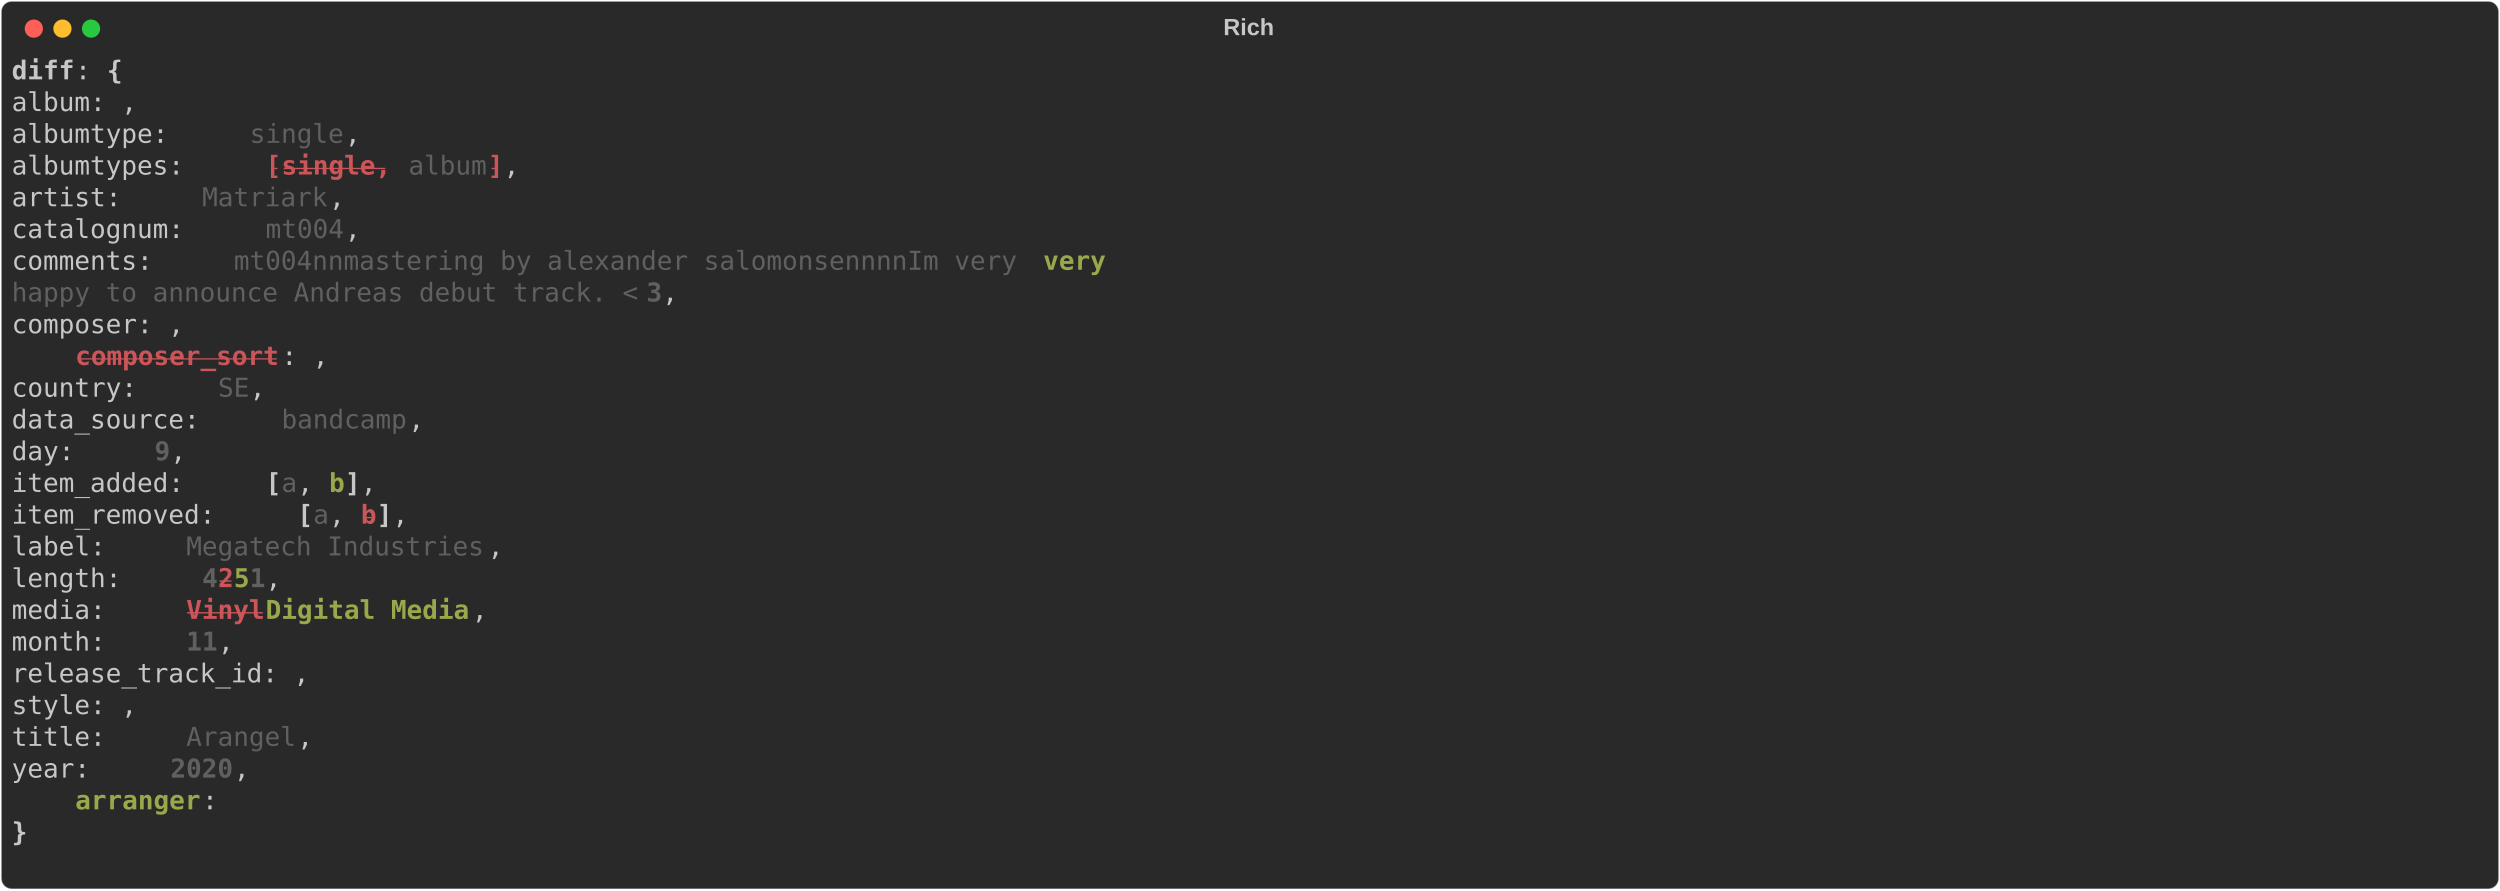
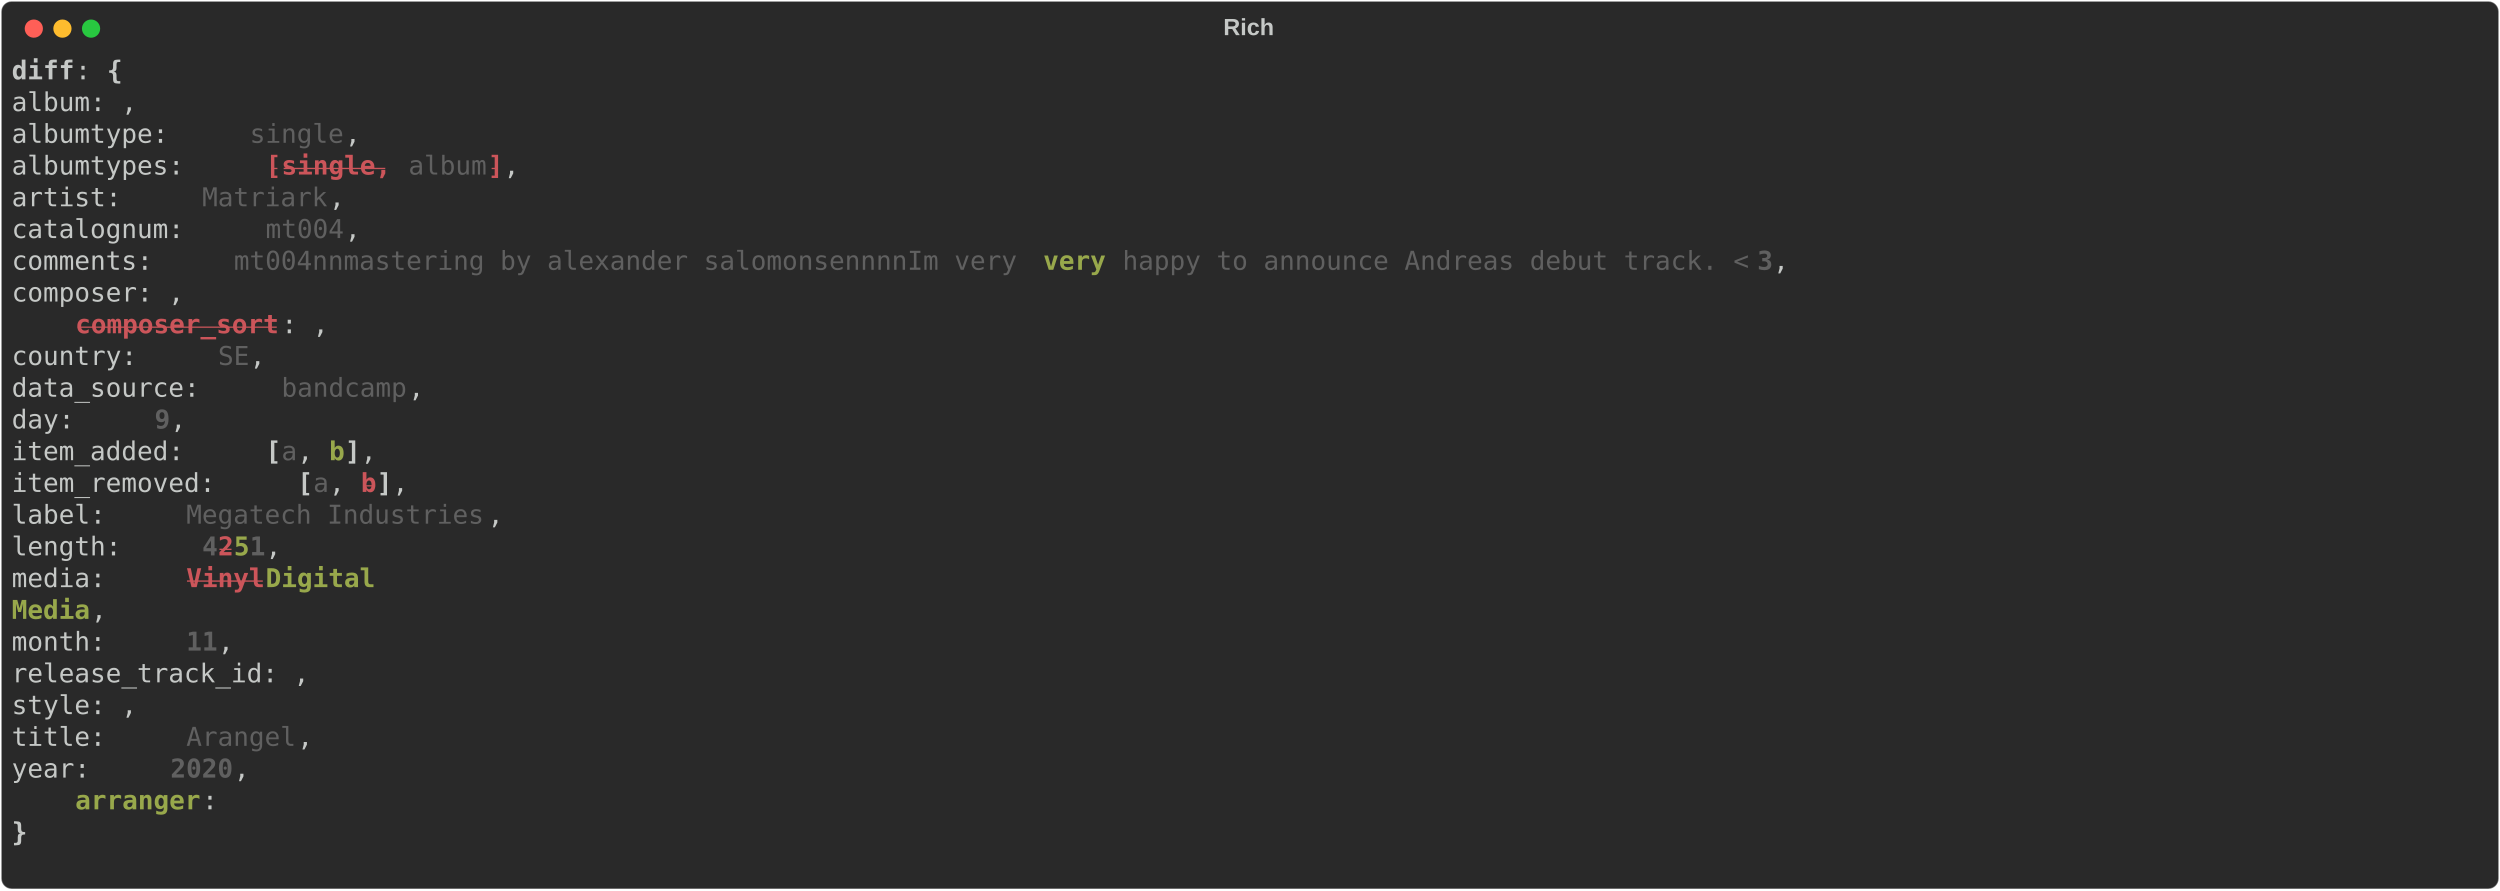
<svg xmlns="http://www.w3.org/2000/svg" class="rich-terminal" viewBox="0 0 1922 684.4">
  <style>

    @font-face {
        font-family: "Fira Code";
        src: local("FiraCode-Regular"),
                url("https://cdnjs.cloudflare.com/ajax/libs/firacode/6.2.0/woff2/FiraCode-Regular.woff2") format("woff2"),
                url("https://cdnjs.cloudflare.com/ajax/libs/firacode/6.2.0/woff/FiraCode-Regular.woff") format("woff");
        font-style: normal;
        font-weight: 400;
    }
    @font-face {
        font-family: "Fira Code";
        src: local("FiraCode-Bold"),
                url("https://cdnjs.cloudflare.com/ajax/libs/firacode/6.2.0/woff2/FiraCode-Bold.woff2") format("woff2"),
                url("https://cdnjs.cloudflare.com/ajax/libs/firacode/6.2.0/woff/FiraCode-Bold.woff") format("woff");
        font-style: bold;
        font-weight: 700;
    }

-     .terminal-4234322197-matrix {
+     .terminal-1573305274-matrix {
        font-family: Fira Code, monospace;
        font-size: 20px;
        line-height: 24.4px;
        font-variant-east-asian: full-width;
    }

-     .terminal-4234322197-title {
+     .terminal-1573305274-title {
        font-size: 18px;
        font-weight: bold;
        font-family: arial;
    }

-     .terminal-4234322197-r1 { fill: #c5c8c6;font-weight: bold }
- .terminal-4234322197-r2 { fill: #c5c8c6 }
- .terminal-4234322197-r3 { fill: #606060 }
- .terminal-4234322197-r4 { fill: #cc555a;font-weight: bold;text-decoration: line-through; }
- .terminal-4234322197-r5 { fill: #98a84b;font-weight: bold }
- .terminal-4234322197-r6 { fill: #98a84b;font-weight: bold;text-decoration: underline; }
- .terminal-4234322197-r7 { fill: #606060;font-weight: bold }
+     .terminal-1573305274-r1 { fill: #c5c8c6;font-weight: bold }
+ .terminal-1573305274-r2 { fill: #c5c8c6 }
+ .terminal-1573305274-r3 { fill: #606060 }
+ .terminal-1573305274-r4 { fill: #cc555a;font-weight: bold;text-decoration: line-through; }
+ .terminal-1573305274-r5 { fill: #98a84b;font-weight: bold }
+ .terminal-1573305274-r6 { fill: #98a84b;font-weight: bold;text-decoration: underline; }
+ .terminal-1573305274-r7 { fill: #606060;font-weight: bold }
    </style>
  <defs>
-     <clipPath id="terminal-4234322197-clip-terminal">
+     <clipPath id="terminal-1573305274-clip-terminal">
      <rect x="0" y="0" width="1902.2" height="633.4" />
    </clipPath>
-     <clipPath id="terminal-4234322197-line-0">
+     <clipPath id="terminal-1573305274-line-0">
      <rect x="0" y="1.5" width="1903.2" height="24.65" />
    </clipPath>
-     <clipPath id="terminal-4234322197-line-1">
+     <clipPath id="terminal-1573305274-line-1">
      <rect x="0" y="25.9" width="1903.2" height="24.65" />
    </clipPath>
-     <clipPath id="terminal-4234322197-line-2">
+     <clipPath id="terminal-1573305274-line-2">
      <rect x="0" y="50.3" width="1903.2" height="24.65" />
    </clipPath>
-     <clipPath id="terminal-4234322197-line-3">
+     <clipPath id="terminal-1573305274-line-3">
      <rect x="0" y="74.7" width="1903.2" height="24.65" />
    </clipPath>
-     <clipPath id="terminal-4234322197-line-4">
+     <clipPath id="terminal-1573305274-line-4">
      <rect x="0" y="99.1" width="1903.2" height="24.65" />
    </clipPath>
-     <clipPath id="terminal-4234322197-line-5">
+     <clipPath id="terminal-1573305274-line-5">
      <rect x="0" y="123.5" width="1903.2" height="24.65" />
    </clipPath>
-     <clipPath id="terminal-4234322197-line-6">
+     <clipPath id="terminal-1573305274-line-6">
      <rect x="0" y="147.9" width="1903.2" height="24.65" />
    </clipPath>
-     <clipPath id="terminal-4234322197-line-7">
+     <clipPath id="terminal-1573305274-line-7">
      <rect x="0" y="172.3" width="1903.2" height="24.65" />
    </clipPath>
-     <clipPath id="terminal-4234322197-line-8">
+     <clipPath id="terminal-1573305274-line-8">
      <rect x="0" y="196.7" width="1903.2" height="24.65" />
    </clipPath>
-     <clipPath id="terminal-4234322197-line-9">
+     <clipPath id="terminal-1573305274-line-9">
      <rect x="0" y="221.1" width="1903.2" height="24.65" />
    </clipPath>
-     <clipPath id="terminal-4234322197-line-10">
+     <clipPath id="terminal-1573305274-line-10">
      <rect x="0" y="245.5" width="1903.2" height="24.65" />
    </clipPath>
-     <clipPath id="terminal-4234322197-line-11">
+     <clipPath id="terminal-1573305274-line-11">
      <rect x="0" y="269.9" width="1903.2" height="24.65" />
    </clipPath>
-     <clipPath id="terminal-4234322197-line-12">
+     <clipPath id="terminal-1573305274-line-12">
      <rect x="0" y="294.3" width="1903.2" height="24.65" />
    </clipPath>
-     <clipPath id="terminal-4234322197-line-13">
+     <clipPath id="terminal-1573305274-line-13">
      <rect x="0" y="318.7" width="1903.2" height="24.65" />
    </clipPath>
-     <clipPath id="terminal-4234322197-line-14">
+     <clipPath id="terminal-1573305274-line-14">
      <rect x="0" y="343.1" width="1903.2" height="24.65" />
    </clipPath>
-     <clipPath id="terminal-4234322197-line-15">
+     <clipPath id="terminal-1573305274-line-15">
      <rect x="0" y="367.5" width="1903.2" height="24.65" />
    </clipPath>
-     <clipPath id="terminal-4234322197-line-16">
+     <clipPath id="terminal-1573305274-line-16">
      <rect x="0" y="391.9" width="1903.2" height="24.65" />
    </clipPath>
-     <clipPath id="terminal-4234322197-line-17">
+     <clipPath id="terminal-1573305274-line-17">
      <rect x="0" y="416.3" width="1903.2" height="24.65" />
    </clipPath>
-     <clipPath id="terminal-4234322197-line-18">
+     <clipPath id="terminal-1573305274-line-18">
      <rect x="0" y="440.7" width="1903.2" height="24.65" />
    </clipPath>
-     <clipPath id="terminal-4234322197-line-19">
+     <clipPath id="terminal-1573305274-line-19">
      <rect x="0" y="465.1" width="1903.2" height="24.65" />
    </clipPath>
-     <clipPath id="terminal-4234322197-line-20">
+     <clipPath id="terminal-1573305274-line-20">
      <rect x="0" y="489.5" width="1903.2" height="24.65" />
    </clipPath>
-     <clipPath id="terminal-4234322197-line-21">
+     <clipPath id="terminal-1573305274-line-21">
      <rect x="0" y="513.9" width="1903.2" height="24.65" />
    </clipPath>
-     <clipPath id="terminal-4234322197-line-22">
+     <clipPath id="terminal-1573305274-line-22">
      <rect x="0" y="538.3" width="1903.2" height="24.65" />
    </clipPath>
-     <clipPath id="terminal-4234322197-line-23">
+     <clipPath id="terminal-1573305274-line-23">
      <rect x="0" y="562.7" width="1903.2" height="24.65" />
    </clipPath>
-     <clipPath id="terminal-4234322197-line-24">
+     <clipPath id="terminal-1573305274-line-24">
      <rect x="0" y="587.1" width="1903.2" height="24.65" />
    </clipPath>
  </defs>
  <rect fill="#292929" stroke="rgba(255,255,255,0.35)" stroke-width="1" x="1" y="1" width="1920" height="682.4" rx="8" />
-   <text class="terminal-4234322197-title" fill="#c5c8c6" text-anchor="middle" x="960" y="27">Rich</text>
+   <text class="terminal-1573305274-title" fill="#c5c8c6" text-anchor="middle" x="960" y="27">Rich</text>
  <g transform="translate(26,22)">
    <circle cx="0" cy="0" r="7" fill="#ff5f57" />
    <circle cx="22" cy="0" r="7" fill="#febc2e" />
    <circle cx="44" cy="0" r="7" fill="#28c840" />
  </g>
-   <g transform="translate(9, 41)" clip-path="url(#terminal-4234322197-clip-terminal)">
-     <g class="terminal-4234322197-matrix">
-       <text class="terminal-4234322197-r1" x="0" y="20" textLength="48.8" clip-path="url(#terminal-4234322197-line-0)">diff</text>
-       <text class="terminal-4234322197-r2" x="48.8" y="20" textLength="24.4" clip-path="url(#terminal-4234322197-line-0)">: </text>
-       <text class="terminal-4234322197-r1" x="73.2" y="20" textLength="12.2" clip-path="url(#terminal-4234322197-line-0)">{</text>
-       <text class="terminal-4234322197-r2" x="1903.2" y="20" textLength="12.2" clip-path="url(#terminal-4234322197-line-0)">
- </text>
-       <text class="terminal-4234322197-r2" x="0" y="44.4" textLength="146.4" clip-path="url(#terminal-4234322197-line-1)">    album: ,</text>
-       <text class="terminal-4234322197-r2" x="1903.2" y="44.4" textLength="12.2" clip-path="url(#terminal-4234322197-line-1)">
- </text>
-       <text class="terminal-4234322197-r2" x="0" y="68.8" textLength="183" clip-path="url(#terminal-4234322197-line-2)">    albumtype: </text>
-       <text class="terminal-4234322197-r3" x="183" y="68.8" textLength="73.2" clip-path="url(#terminal-4234322197-line-2)">single</text>
-       <text class="terminal-4234322197-r2" x="256.2" y="68.8" textLength="12.2" clip-path="url(#terminal-4234322197-line-2)">,</text>
-       <text class="terminal-4234322197-r2" x="1903.2" y="68.8" textLength="12.2" clip-path="url(#terminal-4234322197-line-2)">
- </text>
-       <text class="terminal-4234322197-r2" x="0" y="93.2" textLength="195.2" clip-path="url(#terminal-4234322197-line-3)">    albumtypes: </text>
-       <text class="terminal-4234322197-r4" x="195.2" y="93.2" textLength="12.2" clip-path="url(#terminal-4234322197-line-3)">[</text>
-       <text class="terminal-4234322197-r4" x="207.4" y="93.2" textLength="97.6" clip-path="url(#terminal-4234322197-line-3)">single, </text>
-       <text class="terminal-4234322197-r3" x="305" y="93.2" textLength="61" clip-path="url(#terminal-4234322197-line-3)">album</text>
-       <text class="terminal-4234322197-r4" x="366" y="93.2" textLength="12.2" clip-path="url(#terminal-4234322197-line-3)">]</text>
-       <text class="terminal-4234322197-r2" x="378.2" y="93.2" textLength="12.2" clip-path="url(#terminal-4234322197-line-3)">,</text>
-       <text class="terminal-4234322197-r2" x="1903.2" y="93.2" textLength="12.2" clip-path="url(#terminal-4234322197-line-3)">
- </text>
-       <text class="terminal-4234322197-r2" x="0" y="117.6" textLength="146.4" clip-path="url(#terminal-4234322197-line-4)">    artist: </text>
-       <text class="terminal-4234322197-r3" x="146.4" y="117.6" textLength="97.6" clip-path="url(#terminal-4234322197-line-4)">Matriark</text>
-       <text class="terminal-4234322197-r2" x="244" y="117.6" textLength="12.2" clip-path="url(#terminal-4234322197-line-4)">,</text>
-       <text class="terminal-4234322197-r2" x="1903.2" y="117.6" textLength="12.2" clip-path="url(#terminal-4234322197-line-4)">
- </text>
-       <text class="terminal-4234322197-r2" x="0" y="142" textLength="195.2" clip-path="url(#terminal-4234322197-line-5)">    catalognum: </text>
-       <text class="terminal-4234322197-r3" x="195.2" y="142" textLength="61" clip-path="url(#terminal-4234322197-line-5)">mt004</text>
-       <text class="terminal-4234322197-r2" x="256.2" y="142" textLength="12.2" clip-path="url(#terminal-4234322197-line-5)">,</text>
-       <text class="terminal-4234322197-r2" x="1903.2" y="142" textLength="12.2" clip-path="url(#terminal-4234322197-line-5)">
- </text>
-       <text class="terminal-4234322197-r2" x="0" y="166.4" textLength="170.8" clip-path="url(#terminal-4234322197-line-6)">    comments: </text>
-       <text class="terminal-4234322197-r3" x="170.8" y="166.4" textLength="622.2" clip-path="url(#terminal-4234322197-line-6)">mt004nnmastering by alexander salomonsennnnIm very </text>
-       <text class="terminal-4234322197-r5" x="793" y="166.4" textLength="48.8" clip-path="url(#terminal-4234322197-line-6)">very</text>
-       <text class="terminal-4234322197-r2" x="1903.2" y="166.4" textLength="12.2" clip-path="url(#terminal-4234322197-line-6)">
- </text>
-       <text class="terminal-4234322197-r3" x="0" y="190.8" textLength="488" clip-path="url(#terminal-4234322197-line-7)">happy to announce Andreas debut track. &lt;</text>
-       <text class="terminal-4234322197-r7" x="488" y="190.8" textLength="12.2" clip-path="url(#terminal-4234322197-line-7)">3</text>
-       <text class="terminal-4234322197-r2" x="500.2" y="190.8" textLength="12.2" clip-path="url(#terminal-4234322197-line-7)">,</text>
-       <text class="terminal-4234322197-r2" x="1903.2" y="190.8" textLength="12.2" clip-path="url(#terminal-4234322197-line-7)">
- </text>
-       <text class="terminal-4234322197-r2" x="0" y="215.2" textLength="183" clip-path="url(#terminal-4234322197-line-8)">    composer: ,</text>
-       <text class="terminal-4234322197-r2" x="1903.2" y="215.2" textLength="12.2" clip-path="url(#terminal-4234322197-line-8)">
- </text>
-       <text class="terminal-4234322197-r4" x="48.8" y="239.6" textLength="158.6" clip-path="url(#terminal-4234322197-line-9)">composer_sort</text>
-       <text class="terminal-4234322197-r2" x="207.4" y="239.6" textLength="36.6" clip-path="url(#terminal-4234322197-line-9)">: ,</text>
-       <text class="terminal-4234322197-r2" x="1903.2" y="239.6" textLength="12.2" clip-path="url(#terminal-4234322197-line-9)">
- </text>
-       <text class="terminal-4234322197-r2" x="0" y="264" textLength="158.6" clip-path="url(#terminal-4234322197-line-10)">    country: </text>
-       <text class="terminal-4234322197-r3" x="158.6" y="264" textLength="24.4" clip-path="url(#terminal-4234322197-line-10)">SE</text>
-       <text class="terminal-4234322197-r2" x="183" y="264" textLength="12.2" clip-path="url(#terminal-4234322197-line-10)">,</text>
-       <text class="terminal-4234322197-r2" x="1903.2" y="264" textLength="12.2" clip-path="url(#terminal-4234322197-line-10)">
- </text>
-       <text class="terminal-4234322197-r2" x="0" y="288.4" textLength="207.4" clip-path="url(#terminal-4234322197-line-11)">    data_source: </text>
-       <text class="terminal-4234322197-r3" x="207.4" y="288.4" textLength="97.6" clip-path="url(#terminal-4234322197-line-11)">bandcamp</text>
-       <text class="terminal-4234322197-r2" x="305" y="288.4" textLength="12.2" clip-path="url(#terminal-4234322197-line-11)">,</text>
-       <text class="terminal-4234322197-r2" x="1903.2" y="288.4" textLength="12.2" clip-path="url(#terminal-4234322197-line-11)">
- </text>
-       <text class="terminal-4234322197-r2" x="0" y="312.8" textLength="109.8" clip-path="url(#terminal-4234322197-line-12)">    day: </text>
-       <text class="terminal-4234322197-r7" x="109.8" y="312.8" textLength="12.2" clip-path="url(#terminal-4234322197-line-12)">9</text>
-       <text class="terminal-4234322197-r2" x="122" y="312.8" textLength="12.2" clip-path="url(#terminal-4234322197-line-12)">,</text>
-       <text class="terminal-4234322197-r2" x="1903.2" y="312.8" textLength="12.2" clip-path="url(#terminal-4234322197-line-12)">
- </text>
-       <text class="terminal-4234322197-r2" x="0" y="337.2" textLength="195.2" clip-path="url(#terminal-4234322197-line-13)">    item_added: </text>
-       <text class="terminal-4234322197-r1" x="195.2" y="337.2" textLength="12.2" clip-path="url(#terminal-4234322197-line-13)">[</text>
-       <text class="terminal-4234322197-r3" x="207.4" y="337.2" textLength="12.2" clip-path="url(#terminal-4234322197-line-13)">a</text>
-       <text class="terminal-4234322197-r2" x="219.6" y="337.2" textLength="24.4" clip-path="url(#terminal-4234322197-line-13)">, </text>
-       <text class="terminal-4234322197-r5" x="244" y="337.2" textLength="12.2" clip-path="url(#terminal-4234322197-line-13)">b</text>
-       <text class="terminal-4234322197-r1" x="256.2" y="337.2" textLength="12.2" clip-path="url(#terminal-4234322197-line-13)">]</text>
-       <text class="terminal-4234322197-r2" x="268.4" y="337.2" textLength="12.2" clip-path="url(#terminal-4234322197-line-13)">,</text>
-       <text class="terminal-4234322197-r2" x="1903.2" y="337.2" textLength="12.2" clip-path="url(#terminal-4234322197-line-13)">
- </text>
-       <text class="terminal-4234322197-r2" x="0" y="361.6" textLength="219.6" clip-path="url(#terminal-4234322197-line-14)">    item_removed: </text>
-       <text class="terminal-4234322197-r1" x="219.6" y="361.6" textLength="12.2" clip-path="url(#terminal-4234322197-line-14)">[</text>
-       <text class="terminal-4234322197-r3" x="231.8" y="361.6" textLength="12.2" clip-path="url(#terminal-4234322197-line-14)">a</text>
-       <text class="terminal-4234322197-r2" x="244" y="361.6" textLength="24.4" clip-path="url(#terminal-4234322197-line-14)">, </text>
-       <text class="terminal-4234322197-r4" x="268.4" y="361.6" textLength="12.2" clip-path="url(#terminal-4234322197-line-14)">b</text>
-       <text class="terminal-4234322197-r1" x="280.6" y="361.6" textLength="12.2" clip-path="url(#terminal-4234322197-line-14)">]</text>
-       <text class="terminal-4234322197-r2" x="292.8" y="361.6" textLength="12.2" clip-path="url(#terminal-4234322197-line-14)">,</text>
-       <text class="terminal-4234322197-r2" x="1903.2" y="361.6" textLength="12.2" clip-path="url(#terminal-4234322197-line-14)">
- </text>
-       <text class="terminal-4234322197-r2" x="0" y="386" textLength="134.2" clip-path="url(#terminal-4234322197-line-15)">    label: </text>
-       <text class="terminal-4234322197-r3" x="134.2" y="386" textLength="231.8" clip-path="url(#terminal-4234322197-line-15)">Megatech Industries</text>
-       <text class="terminal-4234322197-r2" x="366" y="386" textLength="12.2" clip-path="url(#terminal-4234322197-line-15)">,</text>
-       <text class="terminal-4234322197-r2" x="1903.2" y="386" textLength="12.2" clip-path="url(#terminal-4234322197-line-15)">
- </text>
-       <text class="terminal-4234322197-r2" x="0" y="410.4" textLength="146.4" clip-path="url(#terminal-4234322197-line-16)">    length: </text>
-       <text class="terminal-4234322197-r7" x="146.4" y="410.4" textLength="12.2" clip-path="url(#terminal-4234322197-line-16)">4</text>
-       <text class="terminal-4234322197-r4" x="158.6" y="410.4" textLength="12.2" clip-path="url(#terminal-4234322197-line-16)">2</text>
-       <text class="terminal-4234322197-r5" x="170.8" y="410.4" textLength="12.2" clip-path="url(#terminal-4234322197-line-16)">5</text>
-       <text class="terminal-4234322197-r7" x="183" y="410.4" textLength="12.2" clip-path="url(#terminal-4234322197-line-16)">1</text>
-       <text class="terminal-4234322197-r2" x="195.2" y="410.4" textLength="12.2" clip-path="url(#terminal-4234322197-line-16)">,</text>
-       <text class="terminal-4234322197-r2" x="1903.2" y="410.4" textLength="12.2" clip-path="url(#terminal-4234322197-line-16)">
- </text>
-       <text class="terminal-4234322197-r2" x="0" y="434.8" textLength="134.2" clip-path="url(#terminal-4234322197-line-17)">    media: </text>
-       <text class="terminal-4234322197-r4" x="134.2" y="434.8" textLength="61" clip-path="url(#terminal-4234322197-line-17)">Vinyl</text>
-       <text class="terminal-4234322197-r5" x="195.2" y="434.8" textLength="158.6" clip-path="url(#terminal-4234322197-line-17)">Digital Media</text>
-       <text class="terminal-4234322197-r2" x="353.8" y="434.8" textLength="12.2" clip-path="url(#terminal-4234322197-line-17)">,</text>
-       <text class="terminal-4234322197-r2" x="1903.2" y="434.8" textLength="12.2" clip-path="url(#terminal-4234322197-line-17)">
- </text>
-       <text class="terminal-4234322197-r2" x="0" y="459.2" textLength="134.2" clip-path="url(#terminal-4234322197-line-18)">    month: </text>
-       <text class="terminal-4234322197-r7" x="134.2" y="459.2" textLength="24.4" clip-path="url(#terminal-4234322197-line-18)">11</text>
-       <text class="terminal-4234322197-r2" x="158.6" y="459.2" textLength="12.2" clip-path="url(#terminal-4234322197-line-18)">,</text>
-       <text class="terminal-4234322197-r2" x="1903.2" y="459.2" textLength="12.2" clip-path="url(#terminal-4234322197-line-18)">
- </text>
-       <text class="terminal-4234322197-r2" x="0" y="483.6" textLength="280.6" clip-path="url(#terminal-4234322197-line-19)">    release_track_id: ,</text>
-       <text class="terminal-4234322197-r2" x="1903.2" y="483.6" textLength="12.2" clip-path="url(#terminal-4234322197-line-19)">
- </text>
-       <text class="terminal-4234322197-r2" x="0" y="508" textLength="146.4" clip-path="url(#terminal-4234322197-line-20)">    style: ,</text>
-       <text class="terminal-4234322197-r2" x="1903.2" y="508" textLength="12.2" clip-path="url(#terminal-4234322197-line-20)">
- </text>
-       <text class="terminal-4234322197-r2" x="0" y="532.4" textLength="134.2" clip-path="url(#terminal-4234322197-line-21)">    title: </text>
-       <text class="terminal-4234322197-r3" x="134.2" y="532.4" textLength="85.4" clip-path="url(#terminal-4234322197-line-21)">Arangel</text>
-       <text class="terminal-4234322197-r2" x="219.6" y="532.4" textLength="12.2" clip-path="url(#terminal-4234322197-line-21)">,</text>
-       <text class="terminal-4234322197-r2" x="1903.2" y="532.4" textLength="12.2" clip-path="url(#terminal-4234322197-line-21)">
- </text>
-       <text class="terminal-4234322197-r2" x="0" y="556.8" textLength="122" clip-path="url(#terminal-4234322197-line-22)">    year: </text>
-       <text class="terminal-4234322197-r7" x="122" y="556.8" textLength="48.8" clip-path="url(#terminal-4234322197-line-22)">2020</text>
-       <text class="terminal-4234322197-r2" x="170.8" y="556.8" textLength="12.2" clip-path="url(#terminal-4234322197-line-22)">,</text>
-       <text class="terminal-4234322197-r2" x="1903.2" y="556.8" textLength="12.2" clip-path="url(#terminal-4234322197-line-22)">
- </text>
-       <text class="terminal-4234322197-r5" x="48.8" y="581.2" textLength="97.6" clip-path="url(#terminal-4234322197-line-23)">arranger</text>
-       <text class="terminal-4234322197-r2" x="146.4" y="581.2" textLength="24.4" clip-path="url(#terminal-4234322197-line-23)">: </text>
-       <text class="terminal-4234322197-r2" x="1903.2" y="581.2" textLength="12.2" clip-path="url(#terminal-4234322197-line-23)">
- </text>
-       <text class="terminal-4234322197-r1" x="0" y="605.6" textLength="12.2" clip-path="url(#terminal-4234322197-line-24)">}</text>
-       <text class="terminal-4234322197-r2" x="1903.2" y="605.6" textLength="12.2" clip-path="url(#terminal-4234322197-line-24)">
- </text>
-       <text class="terminal-4234322197-r2" x="1903.2" y="630" textLength="12.2" clip-path="url(#terminal-4234322197-line-25)">
+   <g transform="translate(9, 41)" clip-path="url(#terminal-1573305274-clip-terminal)">
+     <g class="terminal-1573305274-matrix">
+       <text class="terminal-1573305274-r1" x="0" y="20" textLength="48.8" clip-path="url(#terminal-1573305274-line-0)">diff</text>
+       <text class="terminal-1573305274-r2" x="48.8" y="20" textLength="24.4" clip-path="url(#terminal-1573305274-line-0)">: </text>
+       <text class="terminal-1573305274-r1" x="73.2" y="20" textLength="12.2" clip-path="url(#terminal-1573305274-line-0)">{</text>
+       <text class="terminal-1573305274-r2" x="1903.2" y="20" textLength="12.2" clip-path="url(#terminal-1573305274-line-0)">
+ </text>
+       <text class="terminal-1573305274-r2" x="0" y="44.4" textLength="146.4" clip-path="url(#terminal-1573305274-line-1)">    album: ,</text>
+       <text class="terminal-1573305274-r2" x="1903.2" y="44.4" textLength="12.2" clip-path="url(#terminal-1573305274-line-1)">
+ </text>
+       <text class="terminal-1573305274-r2" x="0" y="68.8" textLength="183" clip-path="url(#terminal-1573305274-line-2)">    albumtype: </text>
+       <text class="terminal-1573305274-r3" x="183" y="68.8" textLength="73.2" clip-path="url(#terminal-1573305274-line-2)">single</text>
+       <text class="terminal-1573305274-r2" x="256.2" y="68.8" textLength="12.2" clip-path="url(#terminal-1573305274-line-2)">,</text>
+       <text class="terminal-1573305274-r2" x="1903.2" y="68.8" textLength="12.2" clip-path="url(#terminal-1573305274-line-2)">
+ </text>
+       <text class="terminal-1573305274-r2" x="0" y="93.2" textLength="195.2" clip-path="url(#terminal-1573305274-line-3)">    albumtypes: </text>
+       <text class="terminal-1573305274-r4" x="195.2" y="93.2" textLength="12.2" clip-path="url(#terminal-1573305274-line-3)">[</text>
+       <text class="terminal-1573305274-r4" x="207.4" y="93.2" textLength="97.6" clip-path="url(#terminal-1573305274-line-3)">single, </text>
+       <text class="terminal-1573305274-r3" x="305" y="93.2" textLength="61" clip-path="url(#terminal-1573305274-line-3)">album</text>
+       <text class="terminal-1573305274-r4" x="366" y="93.2" textLength="12.2" clip-path="url(#terminal-1573305274-line-3)">]</text>
+       <text class="terminal-1573305274-r2" x="378.2" y="93.2" textLength="12.2" clip-path="url(#terminal-1573305274-line-3)">,</text>
+       <text class="terminal-1573305274-r2" x="1903.2" y="93.2" textLength="12.2" clip-path="url(#terminal-1573305274-line-3)">
+ </text>
+       <text class="terminal-1573305274-r2" x="0" y="117.6" textLength="146.4" clip-path="url(#terminal-1573305274-line-4)">    artist: </text>
+       <text class="terminal-1573305274-r3" x="146.4" y="117.6" textLength="97.6" clip-path="url(#terminal-1573305274-line-4)">Matriark</text>
+       <text class="terminal-1573305274-r2" x="244" y="117.6" textLength="12.2" clip-path="url(#terminal-1573305274-line-4)">,</text>
+       <text class="terminal-1573305274-r2" x="1903.2" y="117.6" textLength="12.2" clip-path="url(#terminal-1573305274-line-4)">
+ </text>
+       <text class="terminal-1573305274-r2" x="0" y="142" textLength="195.2" clip-path="url(#terminal-1573305274-line-5)">    catalognum: </text>
+       <text class="terminal-1573305274-r3" x="195.2" y="142" textLength="61" clip-path="url(#terminal-1573305274-line-5)">mt004</text>
+       <text class="terminal-1573305274-r2" x="256.2" y="142" textLength="12.2" clip-path="url(#terminal-1573305274-line-5)">,</text>
+       <text class="terminal-1573305274-r2" x="1903.2" y="142" textLength="12.2" clip-path="url(#terminal-1573305274-line-5)">
+ </text>
+       <text class="terminal-1573305274-r2" x="0" y="166.4" textLength="170.8" clip-path="url(#terminal-1573305274-line-6)">    comments: </text>
+       <text class="terminal-1573305274-r3" x="170.8" y="166.4" textLength="622.2" clip-path="url(#terminal-1573305274-line-6)">mt004nnmastering by alexander salomonsennnnIm very </text>
+       <text class="terminal-1573305274-r5" x="793" y="166.4" textLength="48.8" clip-path="url(#terminal-1573305274-line-6)">very</text>
+       <text class="terminal-1573305274-r3" x="854" y="166.4" textLength="488" clip-path="url(#terminal-1573305274-line-6)">happy to announce Andreas debut track. &lt;</text>
+       <text class="terminal-1573305274-r7" x="1342" y="166.4" textLength="12.2" clip-path="url(#terminal-1573305274-line-6)">3</text>
+       <text class="terminal-1573305274-r2" x="1354.2" y="166.4" textLength="12.2" clip-path="url(#terminal-1573305274-line-6)">,</text>
+       <text class="terminal-1573305274-r2" x="1903.2" y="166.4" textLength="12.2" clip-path="url(#terminal-1573305274-line-6)">
+ </text>
+       <text class="terminal-1573305274-r2" x="0" y="190.8" textLength="183" clip-path="url(#terminal-1573305274-line-7)">    composer: ,</text>
+       <text class="terminal-1573305274-r2" x="1903.2" y="190.8" textLength="12.2" clip-path="url(#terminal-1573305274-line-7)">
+ </text>
+       <text class="terminal-1573305274-r4" x="48.8" y="215.2" textLength="158.6" clip-path="url(#terminal-1573305274-line-8)">composer_sort</text>
+       <text class="terminal-1573305274-r2" x="207.4" y="215.2" textLength="36.6" clip-path="url(#terminal-1573305274-line-8)">: ,</text>
+       <text class="terminal-1573305274-r2" x="1903.2" y="215.2" textLength="12.2" clip-path="url(#terminal-1573305274-line-8)">
+ </text>
+       <text class="terminal-1573305274-r2" x="0" y="239.6" textLength="158.6" clip-path="url(#terminal-1573305274-line-9)">    country: </text>
+       <text class="terminal-1573305274-r3" x="158.6" y="239.6" textLength="24.4" clip-path="url(#terminal-1573305274-line-9)">SE</text>
+       <text class="terminal-1573305274-r2" x="183" y="239.6" textLength="12.2" clip-path="url(#terminal-1573305274-line-9)">,</text>
+       <text class="terminal-1573305274-r2" x="1903.2" y="239.6" textLength="12.2" clip-path="url(#terminal-1573305274-line-9)">
+ </text>
+       <text class="terminal-1573305274-r2" x="0" y="264" textLength="207.4" clip-path="url(#terminal-1573305274-line-10)">    data_source: </text>
+       <text class="terminal-1573305274-r3" x="207.4" y="264" textLength="97.6" clip-path="url(#terminal-1573305274-line-10)">bandcamp</text>
+       <text class="terminal-1573305274-r2" x="305" y="264" textLength="12.2" clip-path="url(#terminal-1573305274-line-10)">,</text>
+       <text class="terminal-1573305274-r2" x="1903.2" y="264" textLength="12.2" clip-path="url(#terminal-1573305274-line-10)">
+ </text>
+       <text class="terminal-1573305274-r2" x="0" y="288.4" textLength="109.8" clip-path="url(#terminal-1573305274-line-11)">    day: </text>
+       <text class="terminal-1573305274-r7" x="109.8" y="288.4" textLength="12.2" clip-path="url(#terminal-1573305274-line-11)">9</text>
+       <text class="terminal-1573305274-r2" x="122" y="288.4" textLength="12.2" clip-path="url(#terminal-1573305274-line-11)">,</text>
+       <text class="terminal-1573305274-r2" x="1903.2" y="288.4" textLength="12.2" clip-path="url(#terminal-1573305274-line-11)">
+ </text>
+       <text class="terminal-1573305274-r2" x="0" y="312.8" textLength="195.2" clip-path="url(#terminal-1573305274-line-12)">    item_added: </text>
+       <text class="terminal-1573305274-r1" x="195.2" y="312.8" textLength="12.2" clip-path="url(#terminal-1573305274-line-12)">[</text>
+       <text class="terminal-1573305274-r3" x="207.4" y="312.8" textLength="12.2" clip-path="url(#terminal-1573305274-line-12)">a</text>
+       <text class="terminal-1573305274-r2" x="219.6" y="312.8" textLength="24.4" clip-path="url(#terminal-1573305274-line-12)">, </text>
+       <text class="terminal-1573305274-r5" x="244" y="312.8" textLength="12.2" clip-path="url(#terminal-1573305274-line-12)">b</text>
+       <text class="terminal-1573305274-r1" x="256.2" y="312.8" textLength="12.2" clip-path="url(#terminal-1573305274-line-12)">]</text>
+       <text class="terminal-1573305274-r2" x="268.4" y="312.8" textLength="12.2" clip-path="url(#terminal-1573305274-line-12)">,</text>
+       <text class="terminal-1573305274-r2" x="1903.2" y="312.8" textLength="12.2" clip-path="url(#terminal-1573305274-line-12)">
+ </text>
+       <text class="terminal-1573305274-r2" x="0" y="337.2" textLength="219.6" clip-path="url(#terminal-1573305274-line-13)">    item_removed: </text>
+       <text class="terminal-1573305274-r1" x="219.6" y="337.2" textLength="12.2" clip-path="url(#terminal-1573305274-line-13)">[</text>
+       <text class="terminal-1573305274-r3" x="231.8" y="337.2" textLength="12.2" clip-path="url(#terminal-1573305274-line-13)">a</text>
+       <text class="terminal-1573305274-r2" x="244" y="337.2" textLength="24.4" clip-path="url(#terminal-1573305274-line-13)">, </text>
+       <text class="terminal-1573305274-r4" x="268.4" y="337.2" textLength="12.2" clip-path="url(#terminal-1573305274-line-13)">b</text>
+       <text class="terminal-1573305274-r1" x="280.6" y="337.2" textLength="12.2" clip-path="url(#terminal-1573305274-line-13)">]</text>
+       <text class="terminal-1573305274-r2" x="292.8" y="337.2" textLength="12.2" clip-path="url(#terminal-1573305274-line-13)">,</text>
+       <text class="terminal-1573305274-r2" x="1903.2" y="337.2" textLength="12.2" clip-path="url(#terminal-1573305274-line-13)">
+ </text>
+       <text class="terminal-1573305274-r2" x="0" y="361.6" textLength="134.2" clip-path="url(#terminal-1573305274-line-14)">    label: </text>
+       <text class="terminal-1573305274-r3" x="134.2" y="361.6" textLength="231.8" clip-path="url(#terminal-1573305274-line-14)">Megatech Industries</text>
+       <text class="terminal-1573305274-r2" x="366" y="361.6" textLength="12.2" clip-path="url(#terminal-1573305274-line-14)">,</text>
+       <text class="terminal-1573305274-r2" x="1903.2" y="361.6" textLength="12.2" clip-path="url(#terminal-1573305274-line-14)">
+ </text>
+       <text class="terminal-1573305274-r2" x="0" y="386" textLength="146.4" clip-path="url(#terminal-1573305274-line-15)">    length: </text>
+       <text class="terminal-1573305274-r7" x="146.4" y="386" textLength="12.2" clip-path="url(#terminal-1573305274-line-15)">4</text>
+       <text class="terminal-1573305274-r4" x="158.6" y="386" textLength="12.2" clip-path="url(#terminal-1573305274-line-15)">2</text>
+       <text class="terminal-1573305274-r5" x="170.8" y="386" textLength="12.2" clip-path="url(#terminal-1573305274-line-15)">5</text>
+       <text class="terminal-1573305274-r7" x="183" y="386" textLength="12.2" clip-path="url(#terminal-1573305274-line-15)">1</text>
+       <text class="terminal-1573305274-r2" x="195.2" y="386" textLength="12.2" clip-path="url(#terminal-1573305274-line-15)">,</text>
+       <text class="terminal-1573305274-r2" x="1903.2" y="386" textLength="12.2" clip-path="url(#terminal-1573305274-line-15)">
+ </text>
+       <text class="terminal-1573305274-r2" x="0" y="410.4" textLength="134.2" clip-path="url(#terminal-1573305274-line-16)">    media: </text>
+       <text class="terminal-1573305274-r4" x="134.2" y="410.4" textLength="61" clip-path="url(#terminal-1573305274-line-16)">Vinyl</text>
+       <text class="terminal-1573305274-r5" x="195.2" y="410.4" textLength="97.6" clip-path="url(#terminal-1573305274-line-16)">Digital </text>
+       <text class="terminal-1573305274-r2" x="1903.2" y="410.4" textLength="12.2" clip-path="url(#terminal-1573305274-line-16)">
+ </text>
+       <text class="terminal-1573305274-r5" x="0" y="434.8" textLength="61" clip-path="url(#terminal-1573305274-line-17)">Media</text>
+       <text class="terminal-1573305274-r2" x="61" y="434.8" textLength="12.2" clip-path="url(#terminal-1573305274-line-17)">,</text>
+       <text class="terminal-1573305274-r2" x="1903.2" y="434.8" textLength="12.2" clip-path="url(#terminal-1573305274-line-17)">
+ </text>
+       <text class="terminal-1573305274-r2" x="0" y="459.2" textLength="134.2" clip-path="url(#terminal-1573305274-line-18)">    month: </text>
+       <text class="terminal-1573305274-r7" x="134.2" y="459.2" textLength="24.4" clip-path="url(#terminal-1573305274-line-18)">11</text>
+       <text class="terminal-1573305274-r2" x="158.6" y="459.2" textLength="12.2" clip-path="url(#terminal-1573305274-line-18)">,</text>
+       <text class="terminal-1573305274-r2" x="1903.2" y="459.2" textLength="12.2" clip-path="url(#terminal-1573305274-line-18)">
+ </text>
+       <text class="terminal-1573305274-r2" x="0" y="483.6" textLength="280.6" clip-path="url(#terminal-1573305274-line-19)">    release_track_id: ,</text>
+       <text class="terminal-1573305274-r2" x="1903.2" y="483.6" textLength="12.2" clip-path="url(#terminal-1573305274-line-19)">
+ </text>
+       <text class="terminal-1573305274-r2" x="0" y="508" textLength="146.4" clip-path="url(#terminal-1573305274-line-20)">    style: ,</text>
+       <text class="terminal-1573305274-r2" x="1903.2" y="508" textLength="12.2" clip-path="url(#terminal-1573305274-line-20)">
+ </text>
+       <text class="terminal-1573305274-r2" x="0" y="532.4" textLength="134.2" clip-path="url(#terminal-1573305274-line-21)">    title: </text>
+       <text class="terminal-1573305274-r3" x="134.2" y="532.4" textLength="85.4" clip-path="url(#terminal-1573305274-line-21)">Arangel</text>
+       <text class="terminal-1573305274-r2" x="219.6" y="532.4" textLength="12.2" clip-path="url(#terminal-1573305274-line-21)">,</text>
+       <text class="terminal-1573305274-r2" x="1903.2" y="532.4" textLength="12.2" clip-path="url(#terminal-1573305274-line-21)">
+ </text>
+       <text class="terminal-1573305274-r2" x="0" y="556.8" textLength="122" clip-path="url(#terminal-1573305274-line-22)">    year: </text>
+       <text class="terminal-1573305274-r7" x="122" y="556.8" textLength="48.8" clip-path="url(#terminal-1573305274-line-22)">2020</text>
+       <text class="terminal-1573305274-r2" x="170.8" y="556.8" textLength="12.2" clip-path="url(#terminal-1573305274-line-22)">,</text>
+       <text class="terminal-1573305274-r2" x="1903.2" y="556.8" textLength="12.2" clip-path="url(#terminal-1573305274-line-22)">
+ </text>
+       <text class="terminal-1573305274-r5" x="48.8" y="581.2" textLength="97.6" clip-path="url(#terminal-1573305274-line-23)">arranger</text>
+       <text class="terminal-1573305274-r2" x="146.4" y="581.2" textLength="24.4" clip-path="url(#terminal-1573305274-line-23)">: </text>
+       <text class="terminal-1573305274-r2" x="1903.2" y="581.2" textLength="12.2" clip-path="url(#terminal-1573305274-line-23)">
+ </text>
+       <text class="terminal-1573305274-r1" x="0" y="605.6" textLength="12.2" clip-path="url(#terminal-1573305274-line-24)">}</text>
+       <text class="terminal-1573305274-r2" x="1903.2" y="605.6" textLength="12.2" clip-path="url(#terminal-1573305274-line-24)">
+ </text>
+       <text class="terminal-1573305274-r2" x="1903.2" y="630" textLength="12.2" clip-path="url(#terminal-1573305274-line-25)">
</text>
    </g>
  </g>
</svg>
